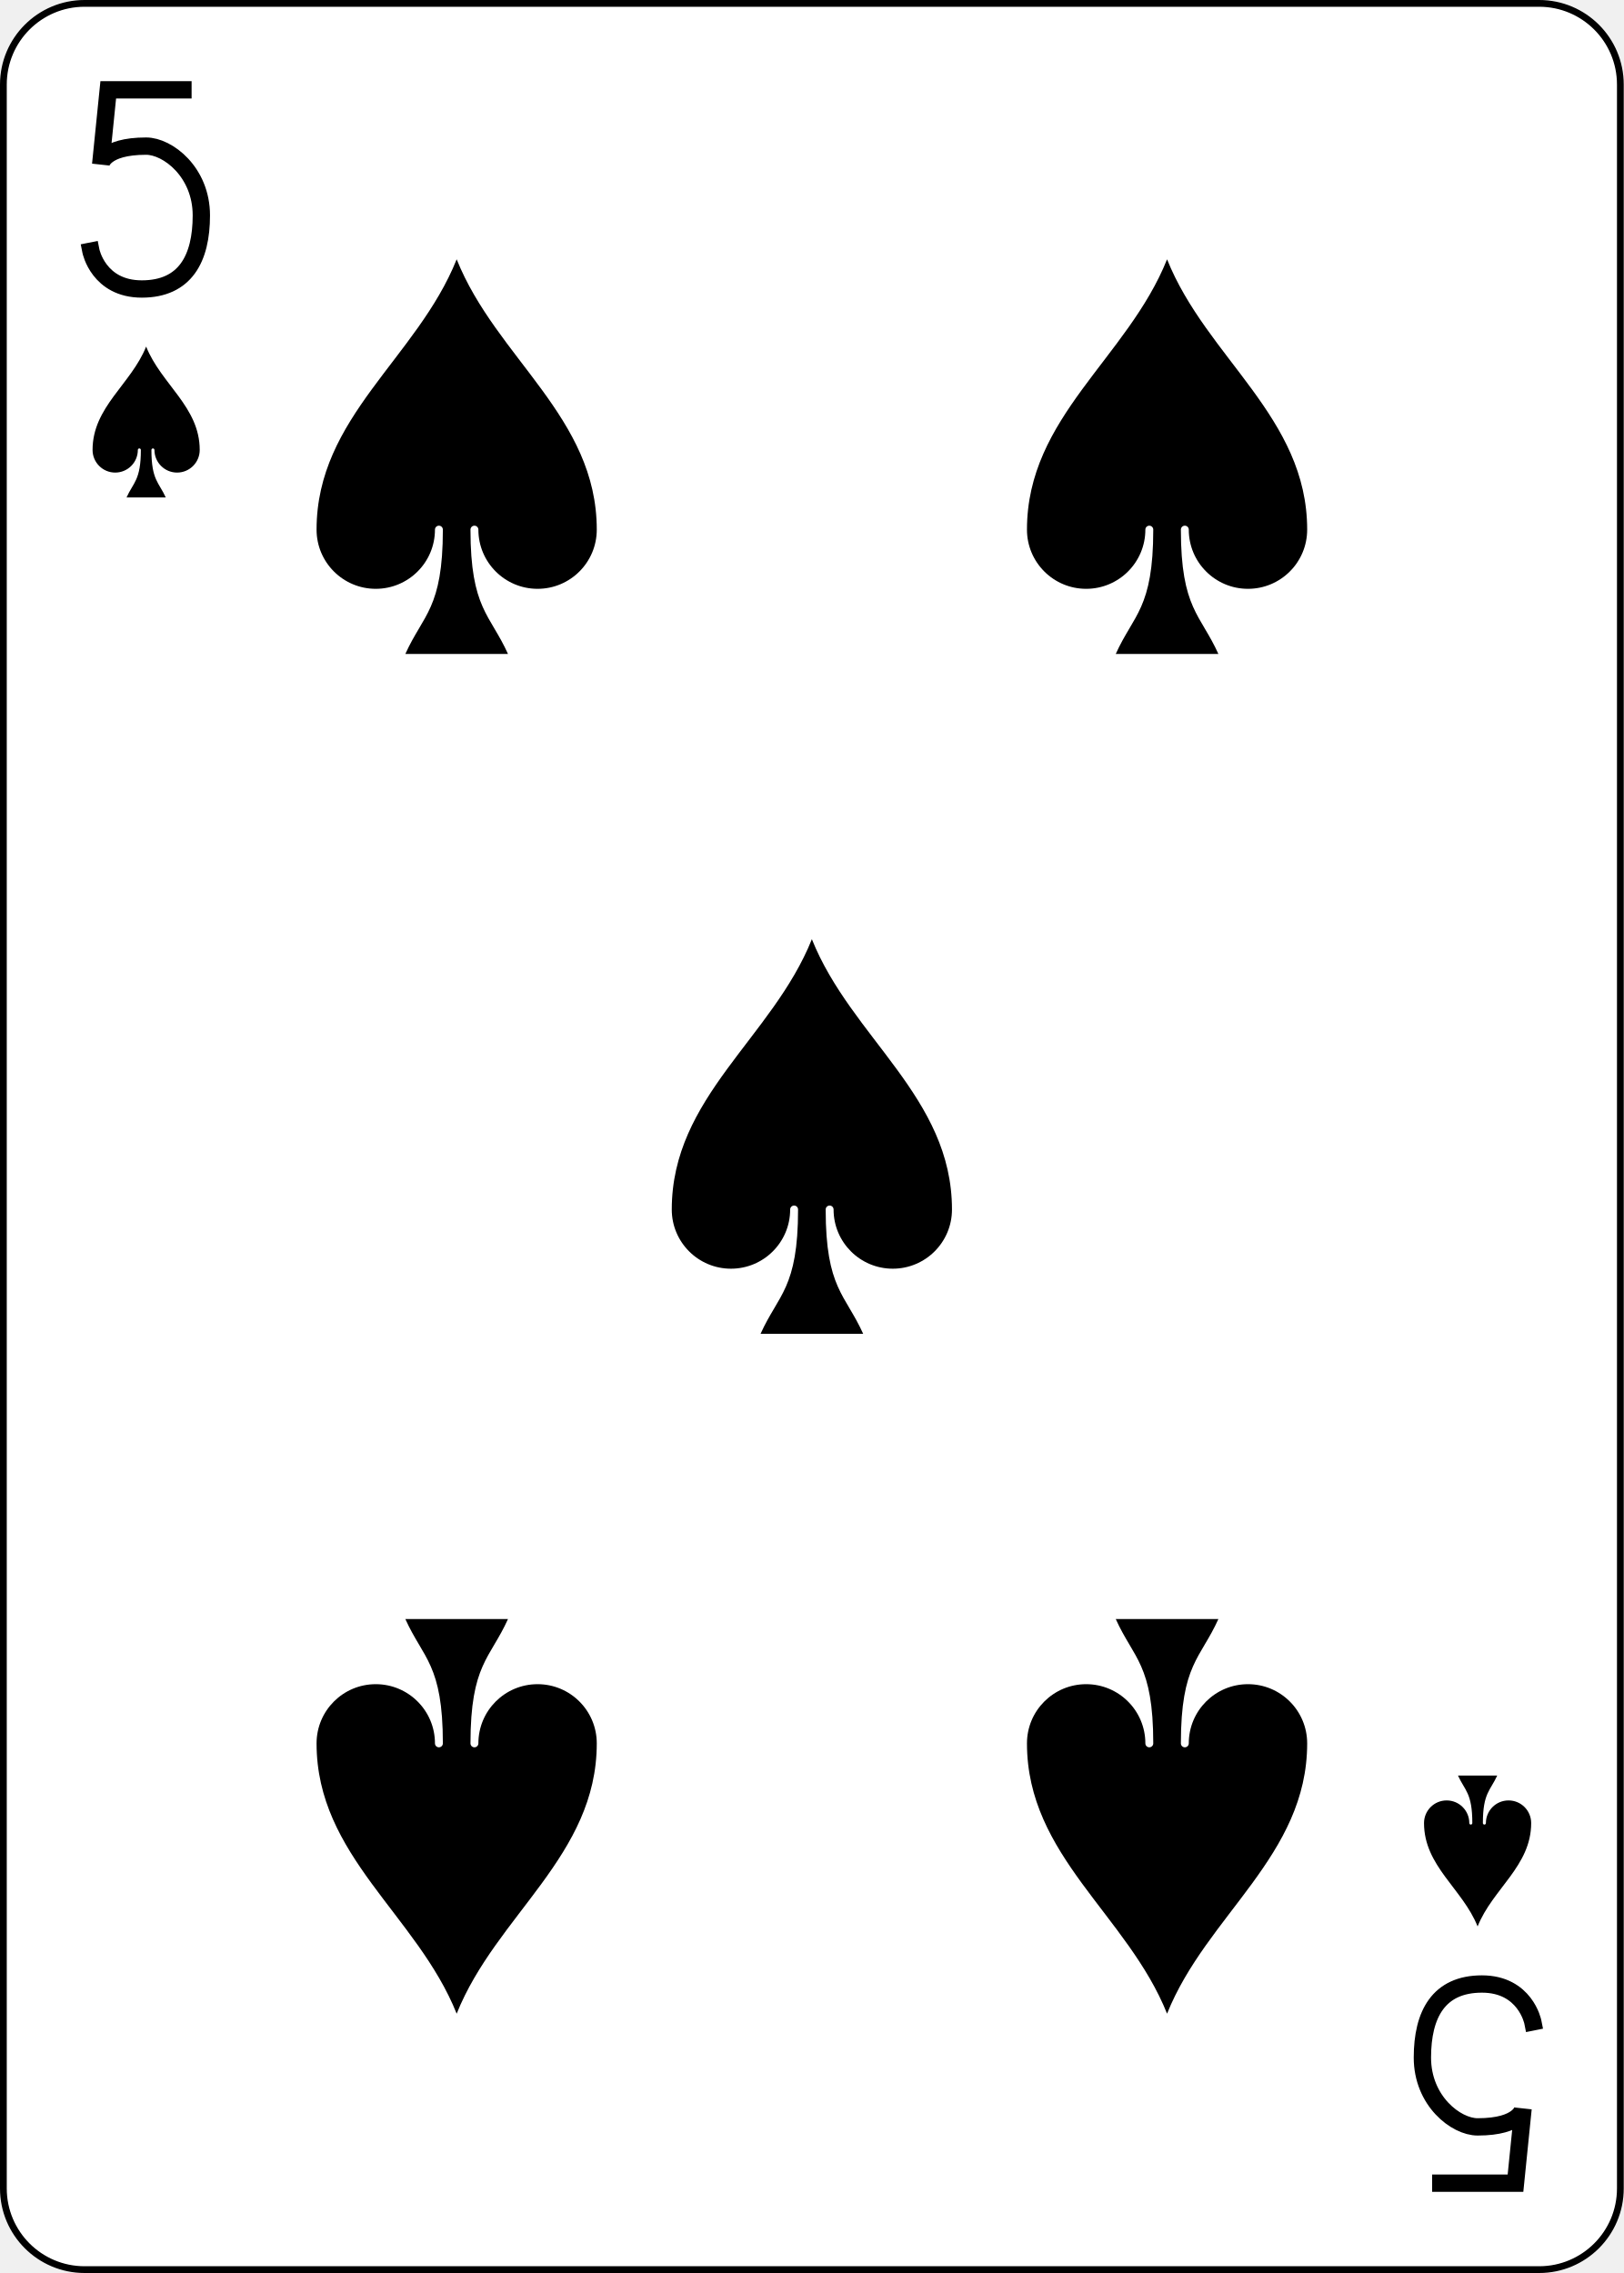
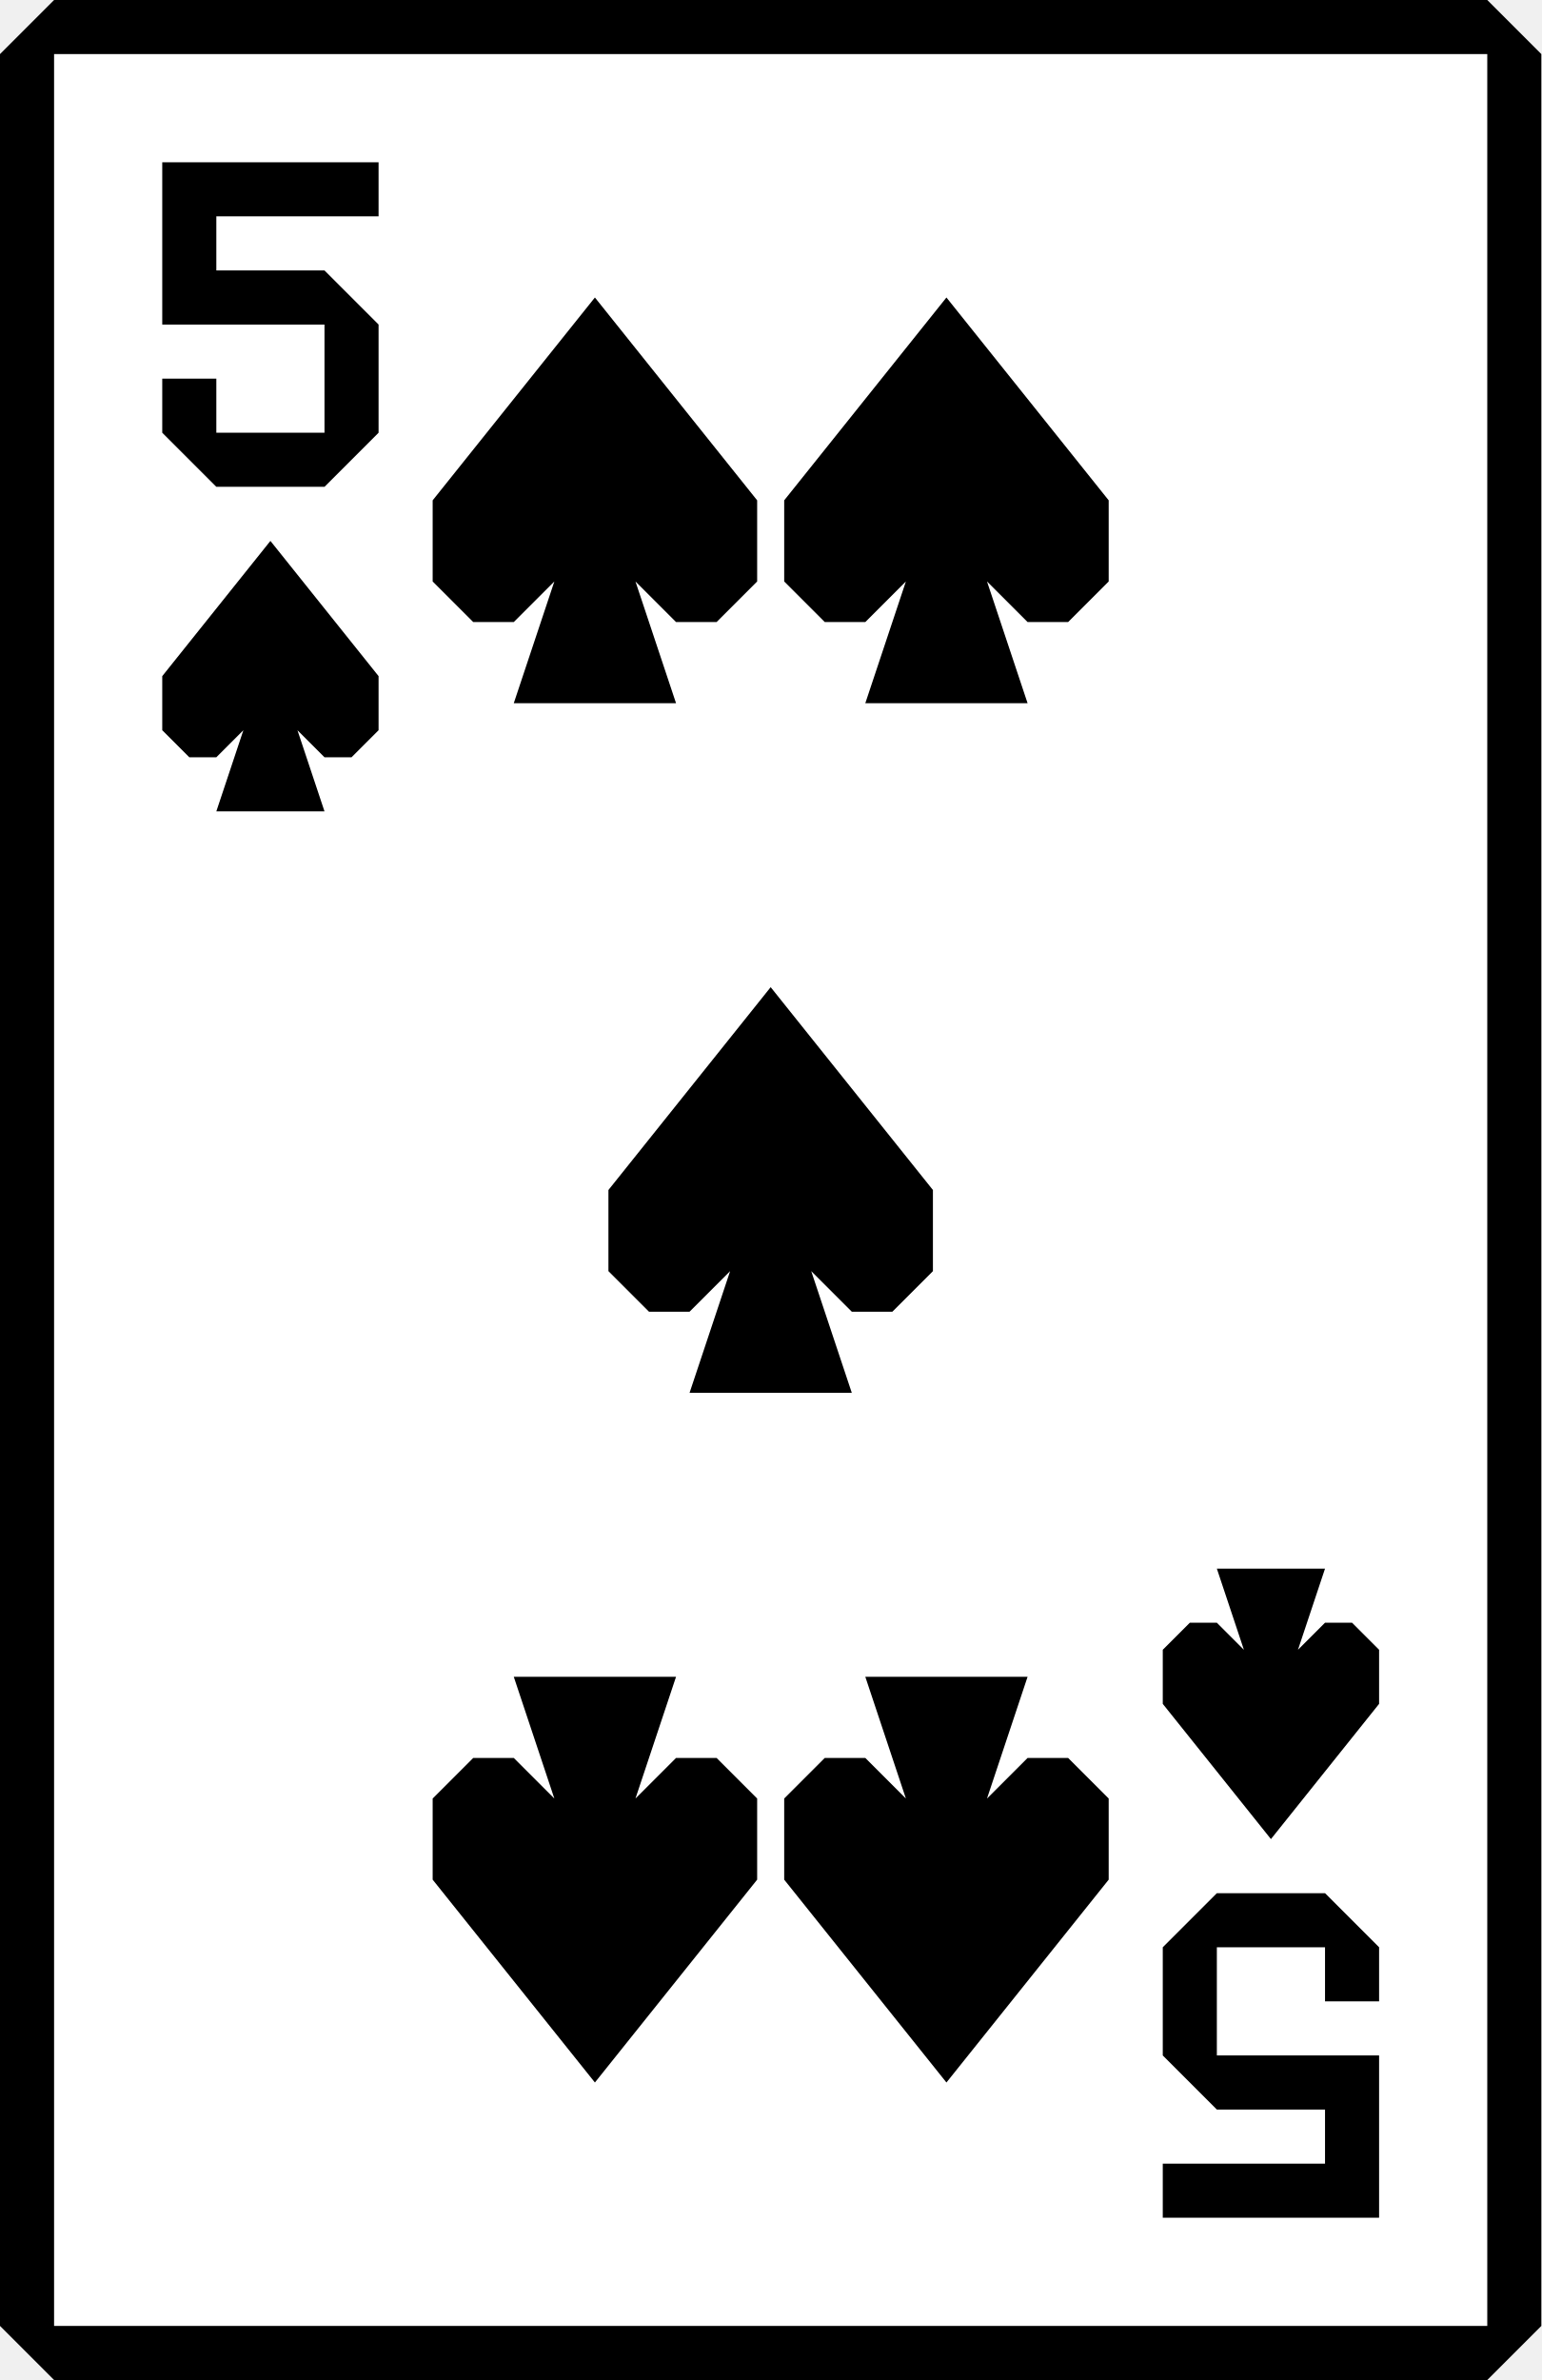
- <svg xmlns="http://www.w3.org/2000/svg" xmlns:xlink="http://www.w3.org/1999/xlink" width="2.5in" height="3.5in" viewBox="-120 -168 240 336" preserveAspectRatio="none" class="card" face="5S">
-   <symbol id="S5" viewBox="-500 -500 1000 1000" preserveAspectRatio="xMinYMid">
-     <path d="M170 -460L-175 -460L-210 -115C-210 -115 -200 -200 0 -200C100 -200 255 -80 255 120C255 320 180 460 -20 460C-220 460 -255 285 -255 285" stroke="black" stroke-width="80" stroke-linecap="square" stroke-miterlimit="1.5" fill="none" />
+ <svg xmlns="http://www.w3.org/2000/svg" xmlns:xlink="http://www.w3.org/1999/xlink" width="57" height="88">
+   <symbol id="suit" width="8" height="10">
+     <path d="M 4 0 l 4 5 v 2 l -1 1 h -1 l -1 -1 l 1 3 h -4 l 1 -3 l -1 1 h -1 l -1 -1 v -2 z" />
  </symbol>
-   <symbol id="S" viewBox="-600 -600 1200 1200" preserveAspectRatio="xMinYMid">
-     <path d="M0 -500C100 -250 355 -100 355 185A150 150 0 0 1 55 185A10 10 0 0 0 35 185C35 385 85 400 130 500L-130 500C-85 400 -35 385 -35 185A10 10 0 0 0 -55 185A150 150 0 0 1 -355 185C-355 -100 -100 -250 0 -500Z" fill="black" />
+   <symbol id="rank" width="8" height="12">
+     <path d="M 0 0 h 8 v 2 h -6 v 2 h 4 l 2 2 v 4 l -2 2 h -4 l -2 -2 v -2 h 2 v 2 h 4 v -4 h -6 z" />
  </symbol>
-   <rect width="239" height="335" x="-119.5" y="-167.5" rx="12" ry="12" fill="white" stroke="black" />
-   <use xlink:href="#S" height="70" width="70" x="-35" y="-35" />
-   <use xlink:href="#S5" height="32" width="32" x="-114.4" y="-156" />
-   <use xlink:href="#S" height="26.769" width="26.769" x="-111.784" y="-119" />
-   <use xlink:href="#S" height="70" width="70" x="-87.501" y="-135.501" />
-   <use xlink:href="#S" height="70" width="70" x="17.501" y="-135.501" />
-   <g transform="rotate(180)">
-     <use xlink:href="#S5" height="32" width="32" x="-114.4" y="-156" />
-     <use xlink:href="#S" height="26.769" width="26.769" x="-111.784" y="-119" />
-     <use xlink:href="#S" height="70" width="70" x="-87.501" y="-135.501" />
-     <use xlink:href="#S" height="70" width="70" x="17.501" y="-135.501" />
+   <symbol id="index" width="57" height="88">
+     <use xlink:href="#rank" x="6" y="6" />
+     <use xlink:href="#suit" x="6" y="20" />
+   </symbol>
+   <rect x="1.5" y="1.5" width="54" height="85" fill="#fff" />
+   <path d="M 2 0 h 53 l 2 2 v 84 l -2 2 h -53 l -2 -2 v -84 z m 0 2 v 84 h 53 v -84 z" />
+   <g style="fill: #000;">
+     <use xlink:href="#index" />
+     <use xlink:href="#index" transform="rotate(180, 28.5, 44)" />
+     <use xlink:href="#suit" transform="translate(16, 11) scale(1.5)" />
+     <use xlink:href="#suit" transform="translate(29, 11) scale(1.5)" />
+     <use xlink:href="#suit" transform="translate(22.5, 36.5) scale(1.5)" />
+     <g transform="rotate(180, 28.5, 44)">
+       <use xlink:href="#suit" transform="translate(16, 11) scale(1.5)" />
+       <use xlink:href="#suit" transform="translate(29, 11) scale(1.5)" />
+     </g>
  </g>
</svg>
